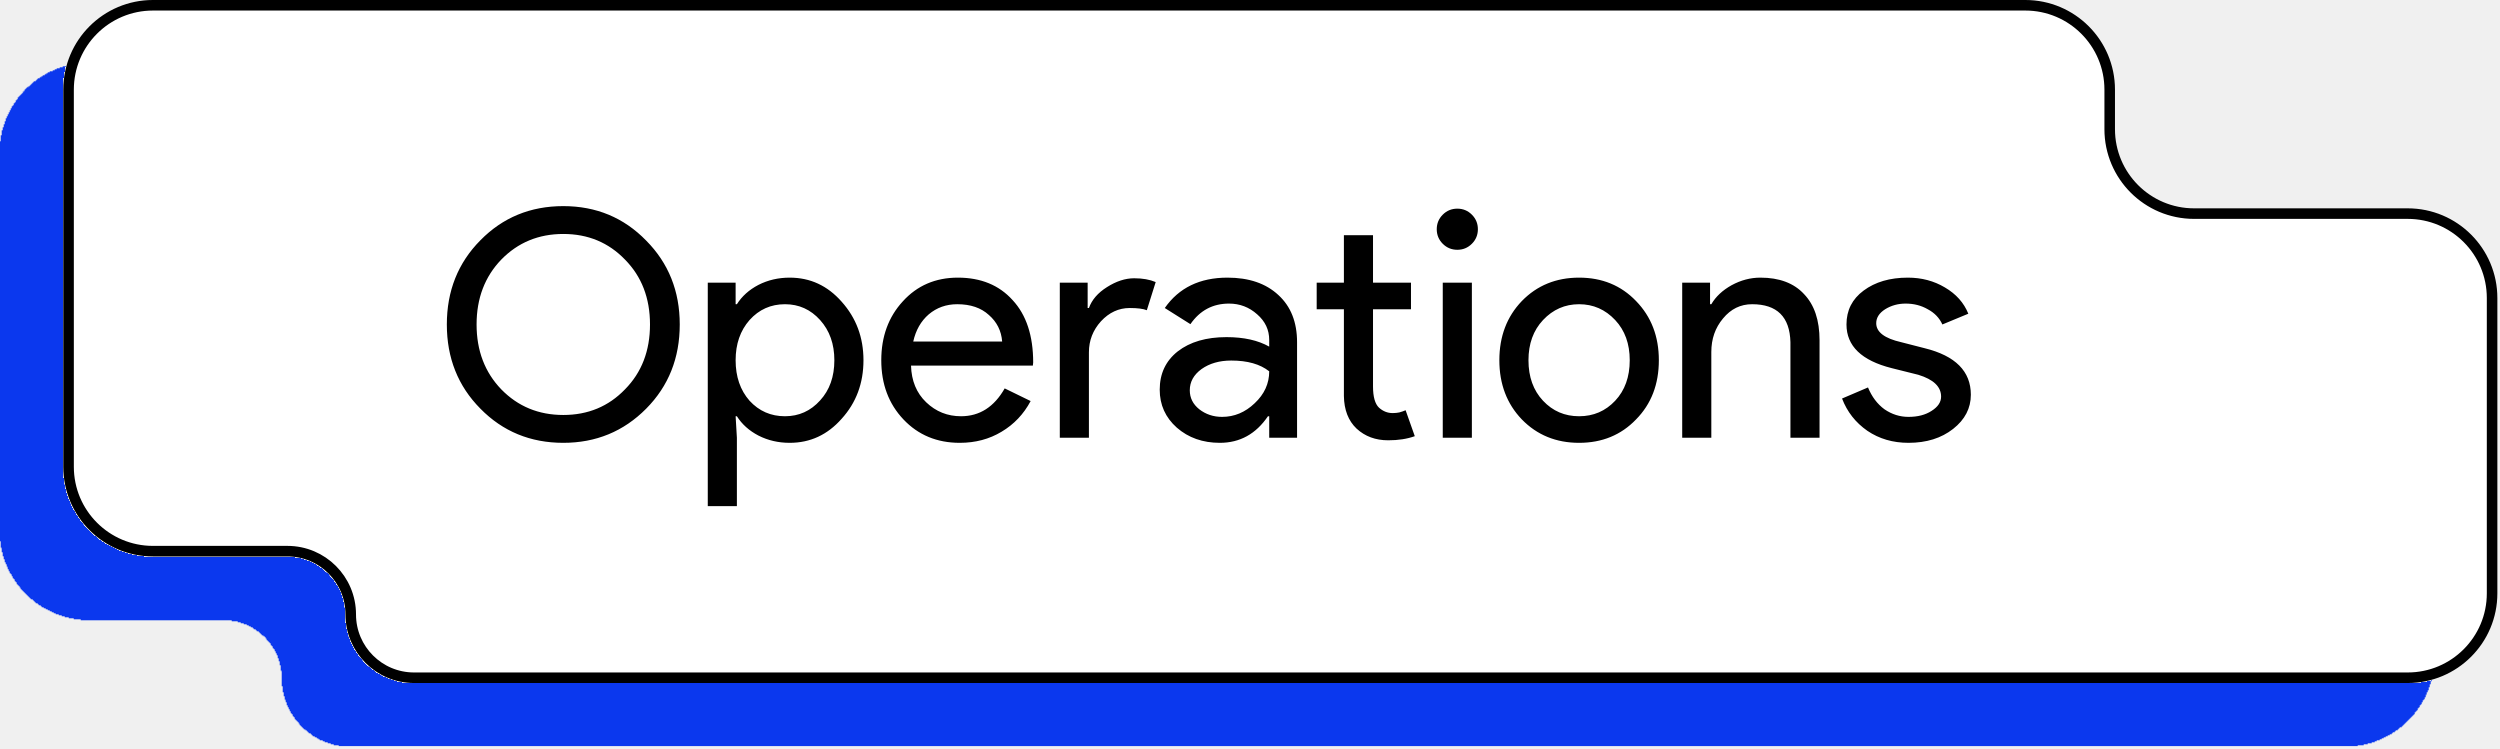
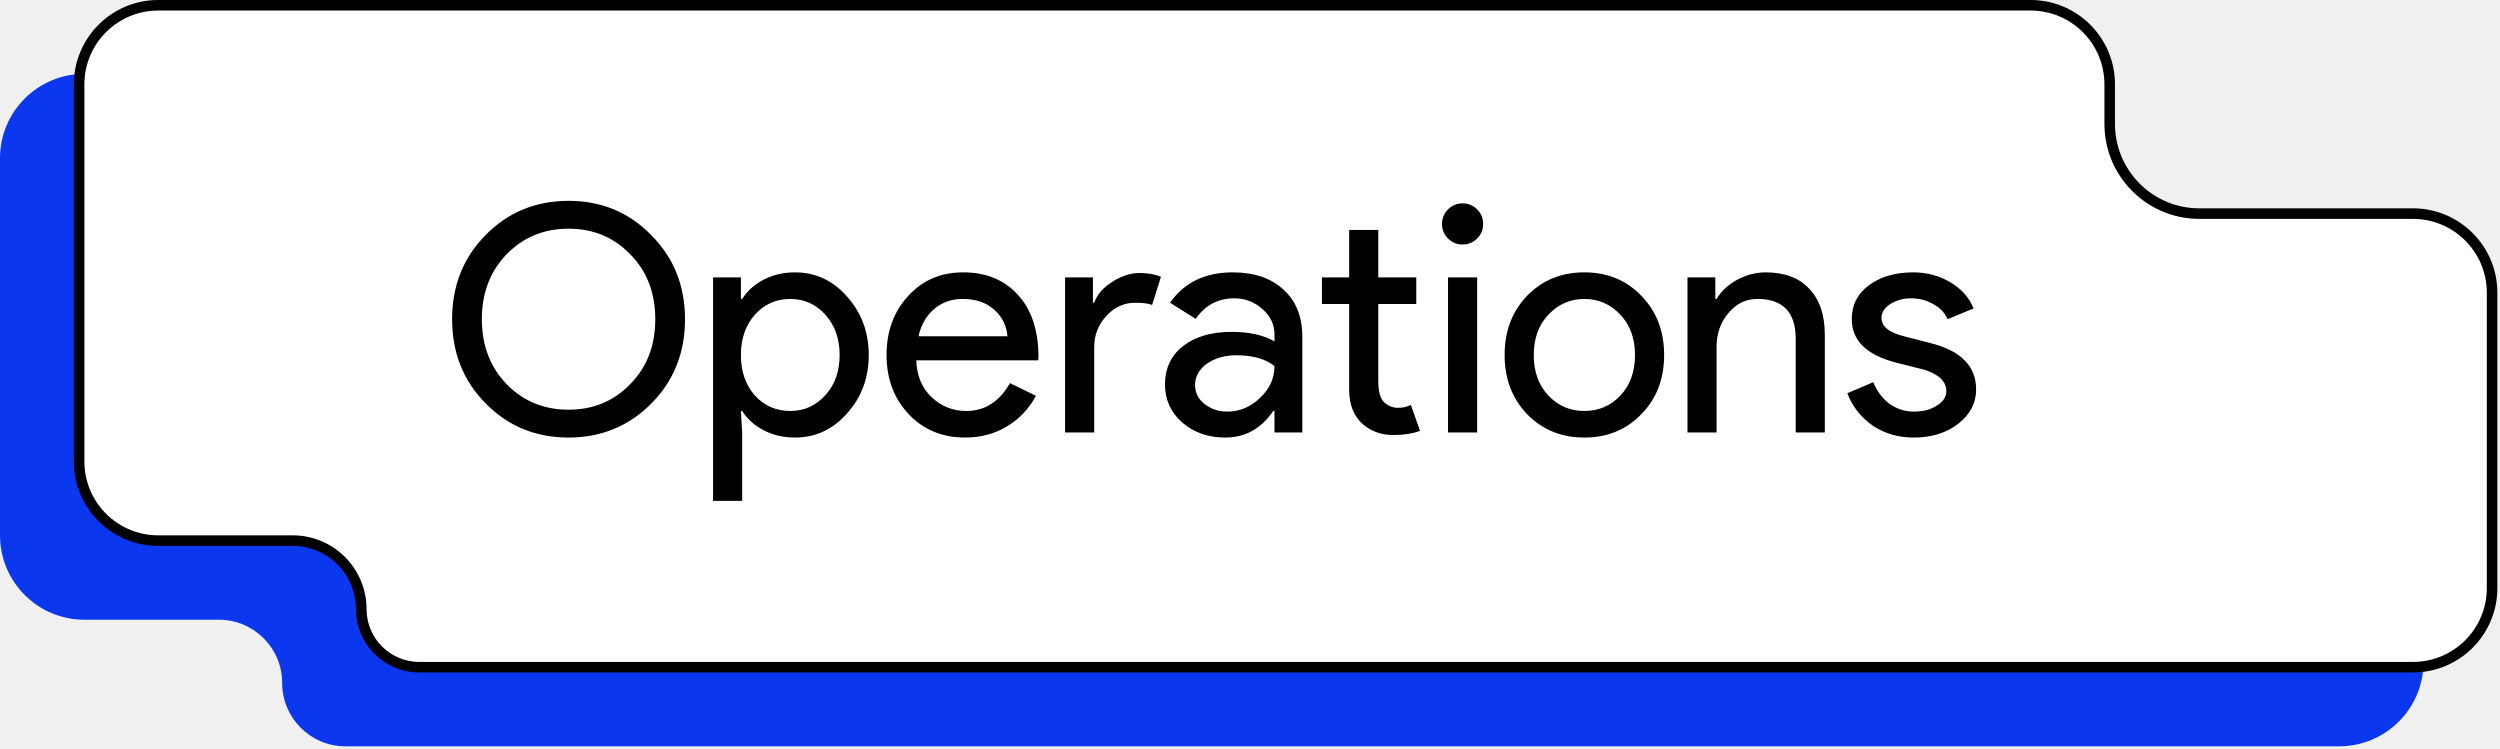
<svg xmlns="http://www.w3.org/2000/svg" width="474" height="142" viewBox="0 0 474 142" fill="none">
-   <g filter="url(#filter0_d_9779_117)">
-     <path d="M384 1H29C20.163 1 13 8.163 13 17V88.5C13 97.337 20.163 104.5 29 104.5H54.5C61.127 104.5 66.5 109.873 66.5 116.5C66.5 123.127 71.873 128.5 78.5 128.5H456.5C465.337 128.5 472.5 121.337 472.5 112.5V56.5C472.5 47.663 465.337 40.5 456.5 40.5H416C407.163 40.5 400 33.337 400 24.5V17C400 8.163 392.837 1 384 1Z" fill="white" />
-     <path d="M384 1H29C20.163 1 13 8.163 13 17V88.5C13 97.337 20.163 104.5 29 104.5H54.5C61.127 104.5 66.5 109.873 66.5 116.5C66.5 123.127 71.873 128.5 78.5 128.5H456.5C465.337 128.5 472.5 121.337 472.5 112.5V56.5C472.5 47.663 465.337 40.5 456.5 40.5H416C407.163 40.5 400 33.337 400 24.5V17C400 8.163 392.837 1 384 1Z" stroke="black" stroke-width="2" />
-   </g>
-   <path d="M128.88 61.52C128.88 67.88 126.76 73.2 122.52 77.48C118.24 81.8 113 83.96 106.8 83.96C100.56 83.96 95.32 81.8 91.08 77.48C86.84 73.2 84.72 67.88 84.72 61.52C84.72 55.16 86.84 49.84 91.08 45.56C95.32 41.24 100.56 39.08 106.8 39.08C113.04 39.08 118.28 41.26 122.52 45.62C126.76 49.9 128.88 55.2 128.88 61.52ZM90.36 61.52C90.36 66.48 91.92 70.58 95.04 73.82C98.2 77.06 102.12 78.68 106.8 78.68C111.48 78.68 115.38 77.06 118.5 73.82C121.66 70.62 123.24 66.52 123.24 61.52C123.24 56.52 121.66 52.42 118.5 49.22C115.38 45.98 111.48 44.36 106.8 44.36C102.12 44.36 98.2 45.98 95.04 49.22C91.92 52.46 90.36 56.56 90.36 61.52ZM148.834 78.92C151.474 78.92 153.694 77.92 155.494 75.92C157.294 73.96 158.194 71.42 158.194 68.3C158.194 65.22 157.294 62.68 155.494 60.68C153.694 58.68 151.474 57.68 148.834 57.68C146.154 57.68 143.914 58.68 142.114 60.68C140.354 62.68 139.474 65.22 139.474 68.3C139.474 71.42 140.354 73.98 142.114 75.98C143.914 77.94 146.154 78.92 148.834 78.92ZM149.734 83.96C147.574 83.96 145.594 83.5 143.794 82.58C142.034 81.66 140.674 80.44 139.714 78.92H139.474L139.714 83V95.96H134.194V53.6H139.474V57.68H139.714C140.674 56.16 142.034 54.94 143.794 54.02C145.594 53.1 147.574 52.64 149.734 52.64C153.614 52.64 156.894 54.16 159.574 57.2C162.334 60.28 163.714 63.98 163.714 68.3C163.714 72.66 162.334 76.36 159.574 79.4C156.894 82.44 153.614 83.96 149.734 83.96ZM181.97 83.96C177.65 83.96 174.09 82.48 171.29 79.52C168.49 76.56 167.09 72.82 167.09 68.3C167.09 63.82 168.45 60.1 171.17 57.14C173.89 54.14 177.37 52.64 181.61 52.64C185.97 52.64 189.43 54.06 191.99 56.9C194.59 59.7 195.89 63.64 195.89 68.72L195.83 69.32H172.73C172.81 72.2 173.77 74.52 175.61 76.28C177.45 78.04 179.65 78.92 182.21 78.92C185.73 78.92 188.49 77.16 190.49 73.64L195.41 76.04C194.09 78.52 192.25 80.46 189.89 81.86C187.57 83.26 184.93 83.96 181.97 83.96ZM173.15 64.76H190.01C189.85 62.72 189.01 61.04 187.49 59.72C186.01 58.36 184.01 57.68 181.49 57.68C179.41 57.68 177.61 58.32 176.09 59.6C174.61 60.88 173.63 62.6 173.15 64.76ZM206.458 83H200.938V53.6H206.218V58.4H206.458C207.018 56.84 208.158 55.52 209.878 54.44C211.638 53.32 213.358 52.76 215.038 52.76C216.638 52.76 217.998 53 219.118 53.48L217.438 58.82C216.758 58.54 215.678 58.4 214.198 58.4C212.118 58.4 210.298 59.24 208.738 60.92C207.218 62.6 206.458 64.56 206.458 66.8V83ZM225.583 74C225.583 75.44 226.183 76.64 227.383 77.6C228.623 78.56 230.063 79.04 231.703 79.04C234.023 79.04 236.083 78.18 237.883 76.46C239.723 74.74 240.643 72.72 240.643 70.4C238.923 69.04 236.523 68.36 233.443 68.36C231.203 68.36 229.323 68.9 227.803 69.98C226.323 71.06 225.583 72.4 225.583 74ZM232.723 52.64C236.803 52.64 240.023 53.74 242.383 55.94C244.743 58.1 245.923 61.08 245.923 64.88V83H240.643V78.92H240.403C238.123 82.28 235.083 83.96 231.283 83.96C228.043 83.96 225.323 83 223.123 81.08C220.963 79.16 219.883 76.76 219.883 73.88C219.883 70.84 221.023 68.42 223.303 66.62C225.623 64.82 228.703 63.92 232.543 63.92C235.823 63.92 238.523 64.52 240.643 65.72V64.46C240.643 62.54 239.883 60.92 238.363 59.6C236.843 58.24 235.063 57.56 233.023 57.56C229.943 57.56 227.503 58.86 225.703 61.46L220.843 58.4C223.523 54.56 227.483 52.64 232.723 52.64ZM263.203 83.48C260.803 83.48 258.803 82.74 257.203 81.26C255.643 79.78 254.843 77.72 254.803 75.08V58.64H249.643V53.6H254.803V44.6H260.323V53.6H267.523V58.64H260.323V73.28C260.323 75.24 260.703 76.58 261.463 77.3C262.223 77.98 263.083 78.32 264.043 78.32C264.483 78.32 264.903 78.28 265.303 78.2C265.743 78.08 266.143 77.94 266.503 77.78L268.243 82.7C266.803 83.22 265.123 83.48 263.203 83.48ZM280.207 43.46C280.207 44.54 279.827 45.46 279.067 46.22C278.307 46.98 277.387 47.36 276.307 47.36C275.227 47.36 274.307 46.98 273.547 46.22C272.787 45.46 272.407 44.54 272.407 43.46C272.407 42.38 272.787 41.46 273.547 40.7C274.307 39.94 275.227 39.56 276.307 39.56C277.387 39.56 278.307 39.94 279.067 40.7C279.827 41.46 280.207 42.38 280.207 43.46ZM279.067 53.6V83H273.547V53.6H279.067ZM284.278 68.3C284.278 63.78 285.698 60.04 288.538 57.08C291.418 54.12 295.038 52.64 299.398 52.64C303.758 52.64 307.358 54.12 310.198 57.08C313.078 60.04 314.518 63.78 314.518 68.3C314.518 72.86 313.078 76.6 310.198 79.52C307.358 82.48 303.758 83.96 299.398 83.96C295.038 83.96 291.418 82.48 288.538 79.52C285.698 76.56 284.278 72.82 284.278 68.3ZM289.798 68.3C289.798 71.46 290.718 74.02 292.558 75.98C294.398 77.94 296.678 78.92 299.398 78.92C302.118 78.92 304.398 77.94 306.238 75.98C308.078 74.02 308.998 71.46 308.998 68.3C308.998 65.18 308.078 62.64 306.238 60.68C304.358 58.68 302.078 57.68 299.398 57.68C296.718 57.68 294.438 58.68 292.558 60.68C290.718 62.64 289.798 65.18 289.798 68.3ZM318.946 53.6H324.226V57.68H324.466C325.306 56.24 326.586 55.04 328.306 54.08C330.066 53.12 331.886 52.64 333.766 52.64C337.366 52.64 340.126 53.68 342.046 55.76C344.006 57.8 344.986 60.72 344.986 64.52V83H339.466V64.88C339.346 60.08 336.926 57.68 332.206 57.68C330.006 57.68 328.166 58.58 326.686 60.38C325.206 62.14 324.466 64.26 324.466 66.74V83H318.946V53.6ZM373.673 74.84C373.673 77.4 372.553 79.56 370.313 81.32C368.073 83.08 365.253 83.96 361.853 83.96C358.893 83.96 356.293 83.2 354.053 81.68C351.813 80.12 350.213 78.08 349.253 75.56L354.173 73.46C354.893 75.22 355.933 76.6 357.293 77.6C358.693 78.56 360.213 79.04 361.853 79.04C363.613 79.04 365.073 78.66 366.233 77.9C367.433 77.14 368.033 76.24 368.033 75.2C368.033 73.32 366.593 71.94 363.713 71.06L358.673 69.8C352.953 68.36 350.093 65.6 350.093 61.52C350.093 58.84 351.173 56.7 353.333 55.1C355.533 53.46 358.333 52.64 361.733 52.64C364.333 52.64 366.673 53.26 368.753 54.5C370.873 55.74 372.353 57.4 373.193 59.48L368.273 61.52C367.713 60.28 366.793 59.32 365.513 58.64C364.273 57.92 362.873 57.56 361.313 57.56C359.873 57.56 358.573 57.92 357.413 58.64C356.293 59.36 355.732 60.24 355.732 61.28C355.732 62.96 357.313 64.16 360.473 64.88L364.913 66.02C370.753 67.46 373.673 70.4 373.673 74.84Z" fill="black" />
-   <defs>
-     <filter id="filter0_d_9779_117" x="0" y="0" width="473.5" height="141.5" filterUnits="userSpaceOnUse" color-interpolation-filters="sRGB">
-       <feFlood flood-opacity="0" result="BackgroundImageFix" />
-       <feColorMatrix in="SourceAlpha" type="matrix" values="0 0 0 0 0 0 0 0 0 0 0 0 0 0 0 0 0 0 127 0" result="hardAlpha" />
-       <feOffset dx="-12" dy="12" />
-       <feComposite in2="hardAlpha" operator="out" />
-       <feColorMatrix type="matrix" values="0 0 0 0 0.043 0 0 0 0 0.221 0 0 0 0 0.933 0 0 0 1 0" />
-       <feBlend mode="normal" in2="BackgroundImageFix" result="effect1_dropShadow_9779_117" />
-       <feBlend mode="normal" in="SourceGraphic" in2="effect1_dropShadow_9779_117" result="shape" />
-     </filter>
-   </defs>
+   <path d="M371 14H16C7.163 14 0 21.163 0 30V101.5C0 110.337 7.163 117.5 16 117.5H41.5C48.127 117.5 53.5 122.873 53.5 129.5C53.5 136.127 58.873 141.5 65.5 141.5H443.5C452.337 141.5 459.5 134.337 459.5 125.5V69.5C459.5 60.663 452.337 53.5 443.5 53.5H403C394.163 53.5 387 46.337 387 37.5V30C387 21.163 379.837 14 371 14Z" fill="#0B38EE" />
+   <path d="M30 1H385C393.284 1 400 7.716 400 16V23.5C400 32.889 407.611 40.5 417 40.5H457.5C465.784 40.5 472.5 47.216 472.5 55.5V111.5C472.5 119.784 465.784 126.5 457.5 126.5H79.5C73.425 126.5 68.5 121.575 68.5 115.5C68.5 108.32 62.68 102.5 55.5 102.5H30C21.716 102.5 15 95.784 15 87.5V16C15 7.716 21.716 1 30 1Z" fill="white" stroke="black" stroke-width="2" />
+   <path d="M129.88 60.52C129.88 66.88 127.76 72.2 123.52 76.48C119.24 80.8 114 82.96 107.8 82.96C101.56 82.96 96.32 80.8 92.08 76.48C87.84 72.2 85.72 66.88 85.72 60.52C85.72 54.16 87.84 48.84 92.08 44.56C96.32 40.24 101.56 38.08 107.8 38.08C114.04 38.08 119.28 40.26 123.52 44.62C127.76 48.9 129.88 54.2 129.88 60.52ZM91.36 60.52C91.36 65.48 92.92 69.58 96.04 72.82C99.2 76.06 103.12 77.68 107.8 77.68C112.48 77.68 116.38 76.06 119.5 72.82C122.66 69.62 124.24 65.52 124.24 60.52C124.24 55.52 122.66 51.42 119.5 48.22C116.38 44.98 112.48 43.36 107.8 43.36C103.12 43.36 99.2 44.98 96.04 48.22C92.92 51.46 91.36 55.56 91.36 60.52ZM149.834 77.92C152.474 77.92 154.694 76.92 156.494 74.92C158.294 72.96 159.194 70.42 159.194 67.3C159.194 64.22 158.294 61.68 156.494 59.68C154.694 57.68 152.474 56.68 149.834 56.68C147.154 56.68 144.914 57.68 143.114 59.68C141.354 61.68 140.474 64.22 140.474 67.3C140.474 70.42 141.354 72.98 143.114 74.98C144.914 76.94 147.154 77.92 149.834 77.92ZM150.734 82.96C148.574 82.96 146.594 82.5 144.794 81.58C143.034 80.66 141.674 79.44 140.714 77.92H140.474L140.714 82V94.96H135.194V52.6H140.474V56.68H140.714C141.674 55.16 143.034 53.94 144.794 53.02C146.594 52.1 148.574 51.64 150.734 51.64C154.614 51.64 157.894 53.16 160.574 56.2C163.334 59.28 164.714 62.98 164.714 67.3C164.714 71.66 163.334 75.36 160.574 78.4C157.894 81.44 154.614 82.96 150.734 82.96ZM182.97 82.96C178.65 82.96 175.09 81.48 172.29 78.52C169.49 75.56 168.09 71.82 168.09 67.3C168.09 62.82 169.45 59.1 172.17 56.14C174.89 53.14 178.37 51.64 182.61 51.64C186.97 51.64 190.43 53.06 192.99 55.9C195.59 58.7 196.89 62.64 196.89 67.72L196.83 68.32H173.73C173.81 71.2 174.77 73.52 176.61 75.28C178.45 77.04 180.65 77.92 183.21 77.92C186.73 77.92 189.49 76.16 191.49 72.64L196.41 75.04C195.09 77.52 193.25 79.46 190.89 80.86C188.57 82.26 185.93 82.96 182.97 82.96ZM174.15 63.76H191.01C190.85 61.72 190.01 60.04 188.49 58.72C187.01 57.36 185.01 56.68 182.49 56.68C180.41 56.68 178.61 57.32 177.09 58.6C175.61 59.88 174.63 61.6 174.15 63.76ZM207.458 82H201.938V52.6H207.218V57.4H207.458C208.018 55.84 209.158 54.52 210.878 53.44C212.638 52.32 214.358 51.76 216.038 51.76C217.638 51.76 218.998 52 220.118 52.48L218.438 57.82C217.758 57.54 216.678 57.4 215.198 57.4C213.118 57.4 211.298 58.24 209.738 59.92C208.218 61.6 207.458 63.56 207.458 65.8V82ZM226.583 73C226.583 74.44 227.183 75.64 228.383 76.6C229.623 77.56 231.063 78.04 232.703 78.04C235.023 78.04 237.083 77.18 238.883 75.46C240.723 73.74 241.643 71.72 241.643 69.4C239.923 68.04 237.523 67.36 234.443 67.36C232.203 67.36 230.323 67.9 228.803 68.98C227.323 70.06 226.583 71.4 226.583 73ZM233.723 51.64C237.803 51.64 241.023 52.74 243.383 54.94C245.743 57.1 246.923 60.08 246.923 63.88V82H241.643V77.92H241.403C239.123 81.28 236.083 82.96 232.283 82.96C229.043 82.96 226.323 82 224.123 80.08C221.963 78.16 220.883 75.76 220.883 72.88C220.883 69.84 222.023 67.42 224.303 65.62C226.623 63.82 229.703 62.92 233.543 62.92C236.823 62.92 239.523 63.52 241.643 64.72V63.46C241.643 61.54 240.883 59.92 239.363 58.6C237.843 57.24 236.063 56.56 234.023 56.56C230.943 56.56 228.503 57.86 226.703 60.46L221.843 57.4C224.523 53.56 228.483 51.64 233.723 51.64ZM264.203 82.48C261.803 82.48 259.803 81.74 258.203 80.26C256.643 78.78 255.843 76.72 255.803 74.08V57.64H250.643V52.6H255.803V43.6H261.323V52.6H268.523V57.64H261.323V72.28C261.323 74.24 261.703 75.58 262.463 76.3C263.223 76.98 264.083 77.32 265.043 77.32C265.483 77.32 265.903 77.28 266.303 77.2C266.743 77.08 267.143 76.94 267.503 76.78L269.243 81.7C267.803 82.22 266.123 82.48 264.203 82.48ZM281.207 42.46C281.207 43.54 280.827 44.46 280.067 45.22C279.307 45.98 278.387 46.36 277.307 46.36C276.227 46.36 275.307 45.98 274.547 45.22C273.787 44.46 273.407 43.54 273.407 42.46C273.407 41.38 273.787 40.46 274.547 39.7C275.307 38.94 276.227 38.56 277.307 38.56C278.387 38.56 279.307 38.94 280.067 39.7C280.827 40.46 281.207 41.38 281.207 42.46ZM280.067 52.6V82H274.547V52.6H280.067ZM285.278 67.3C285.278 62.78 286.698 59.04 289.538 56.08C292.418 53.12 296.038 51.64 300.398 51.64C304.758 51.64 308.358 53.12 311.198 56.08C314.078 59.04 315.518 62.78 315.518 67.3C315.518 71.86 314.078 75.6 311.198 78.52C308.358 81.48 304.758 82.96 300.398 82.96C296.038 82.96 292.418 81.48 289.538 78.52C286.698 75.56 285.278 71.82 285.278 67.3ZM290.798 67.3C290.798 70.46 291.718 73.02 293.558 74.98C295.398 76.94 297.678 77.92 300.398 77.92C303.118 77.92 305.398 76.94 307.238 74.98C309.078 73.02 309.998 70.46 309.998 67.3C309.998 64.18 309.078 61.64 307.238 59.68C305.358 57.68 303.078 56.68 300.398 56.68C297.718 56.68 295.438 57.68 293.558 59.68C291.718 61.64 290.798 64.18 290.798 67.3ZM319.946 52.6H325.226V56.68H325.466C326.306 55.24 327.586 54.04 329.306 53.08C331.066 52.12 332.886 51.64 334.766 51.64C338.366 51.64 341.126 52.68 343.046 54.76C345.006 56.8 345.986 59.72 345.986 63.52V82H340.466V63.88C340.346 59.08 337.926 56.68 333.206 56.68C331.006 56.68 329.166 57.58 327.686 59.38C326.206 61.14 325.466 63.26 325.466 65.74V82H319.946V52.6ZM374.673 73.84C374.673 76.4 373.553 78.56 371.313 80.32C369.073 82.08 366.253 82.96 362.853 82.96C359.893 82.96 357.293 82.2 355.053 80.68C352.813 79.12 351.213 77.08 350.253 74.56L355.173 72.46C355.893 74.22 356.933 75.6 358.293 76.6C359.693 77.56 361.213 78.04 362.853 78.04C364.613 78.04 366.073 77.66 367.233 76.9C368.433 76.14 369.033 75.24 369.033 74.2C369.033 72.32 367.593 70.94 364.713 70.06L359.673 68.8C353.953 67.36 351.093 64.6 351.093 60.52C351.093 57.84 352.173 55.7 354.333 54.1C356.533 52.46 359.333 51.64 362.733 51.64C365.333 51.64 367.673 52.26 369.753 53.5C371.873 54.74 373.353 56.4 374.193 58.48L369.273 60.52C368.713 59.28 367.793 58.32 366.513 57.64C365.273 56.92 363.873 56.56 362.313 56.56C360.873 56.56 359.573 56.92 358.413 57.64C357.293 58.36 356.732 59.24 356.732 60.28C356.732 61.96 358.313 63.16 361.473 63.88L365.913 65.02C371.753 66.46 374.673 69.4 374.673 73.84Z" fill="black" />
</svg>
